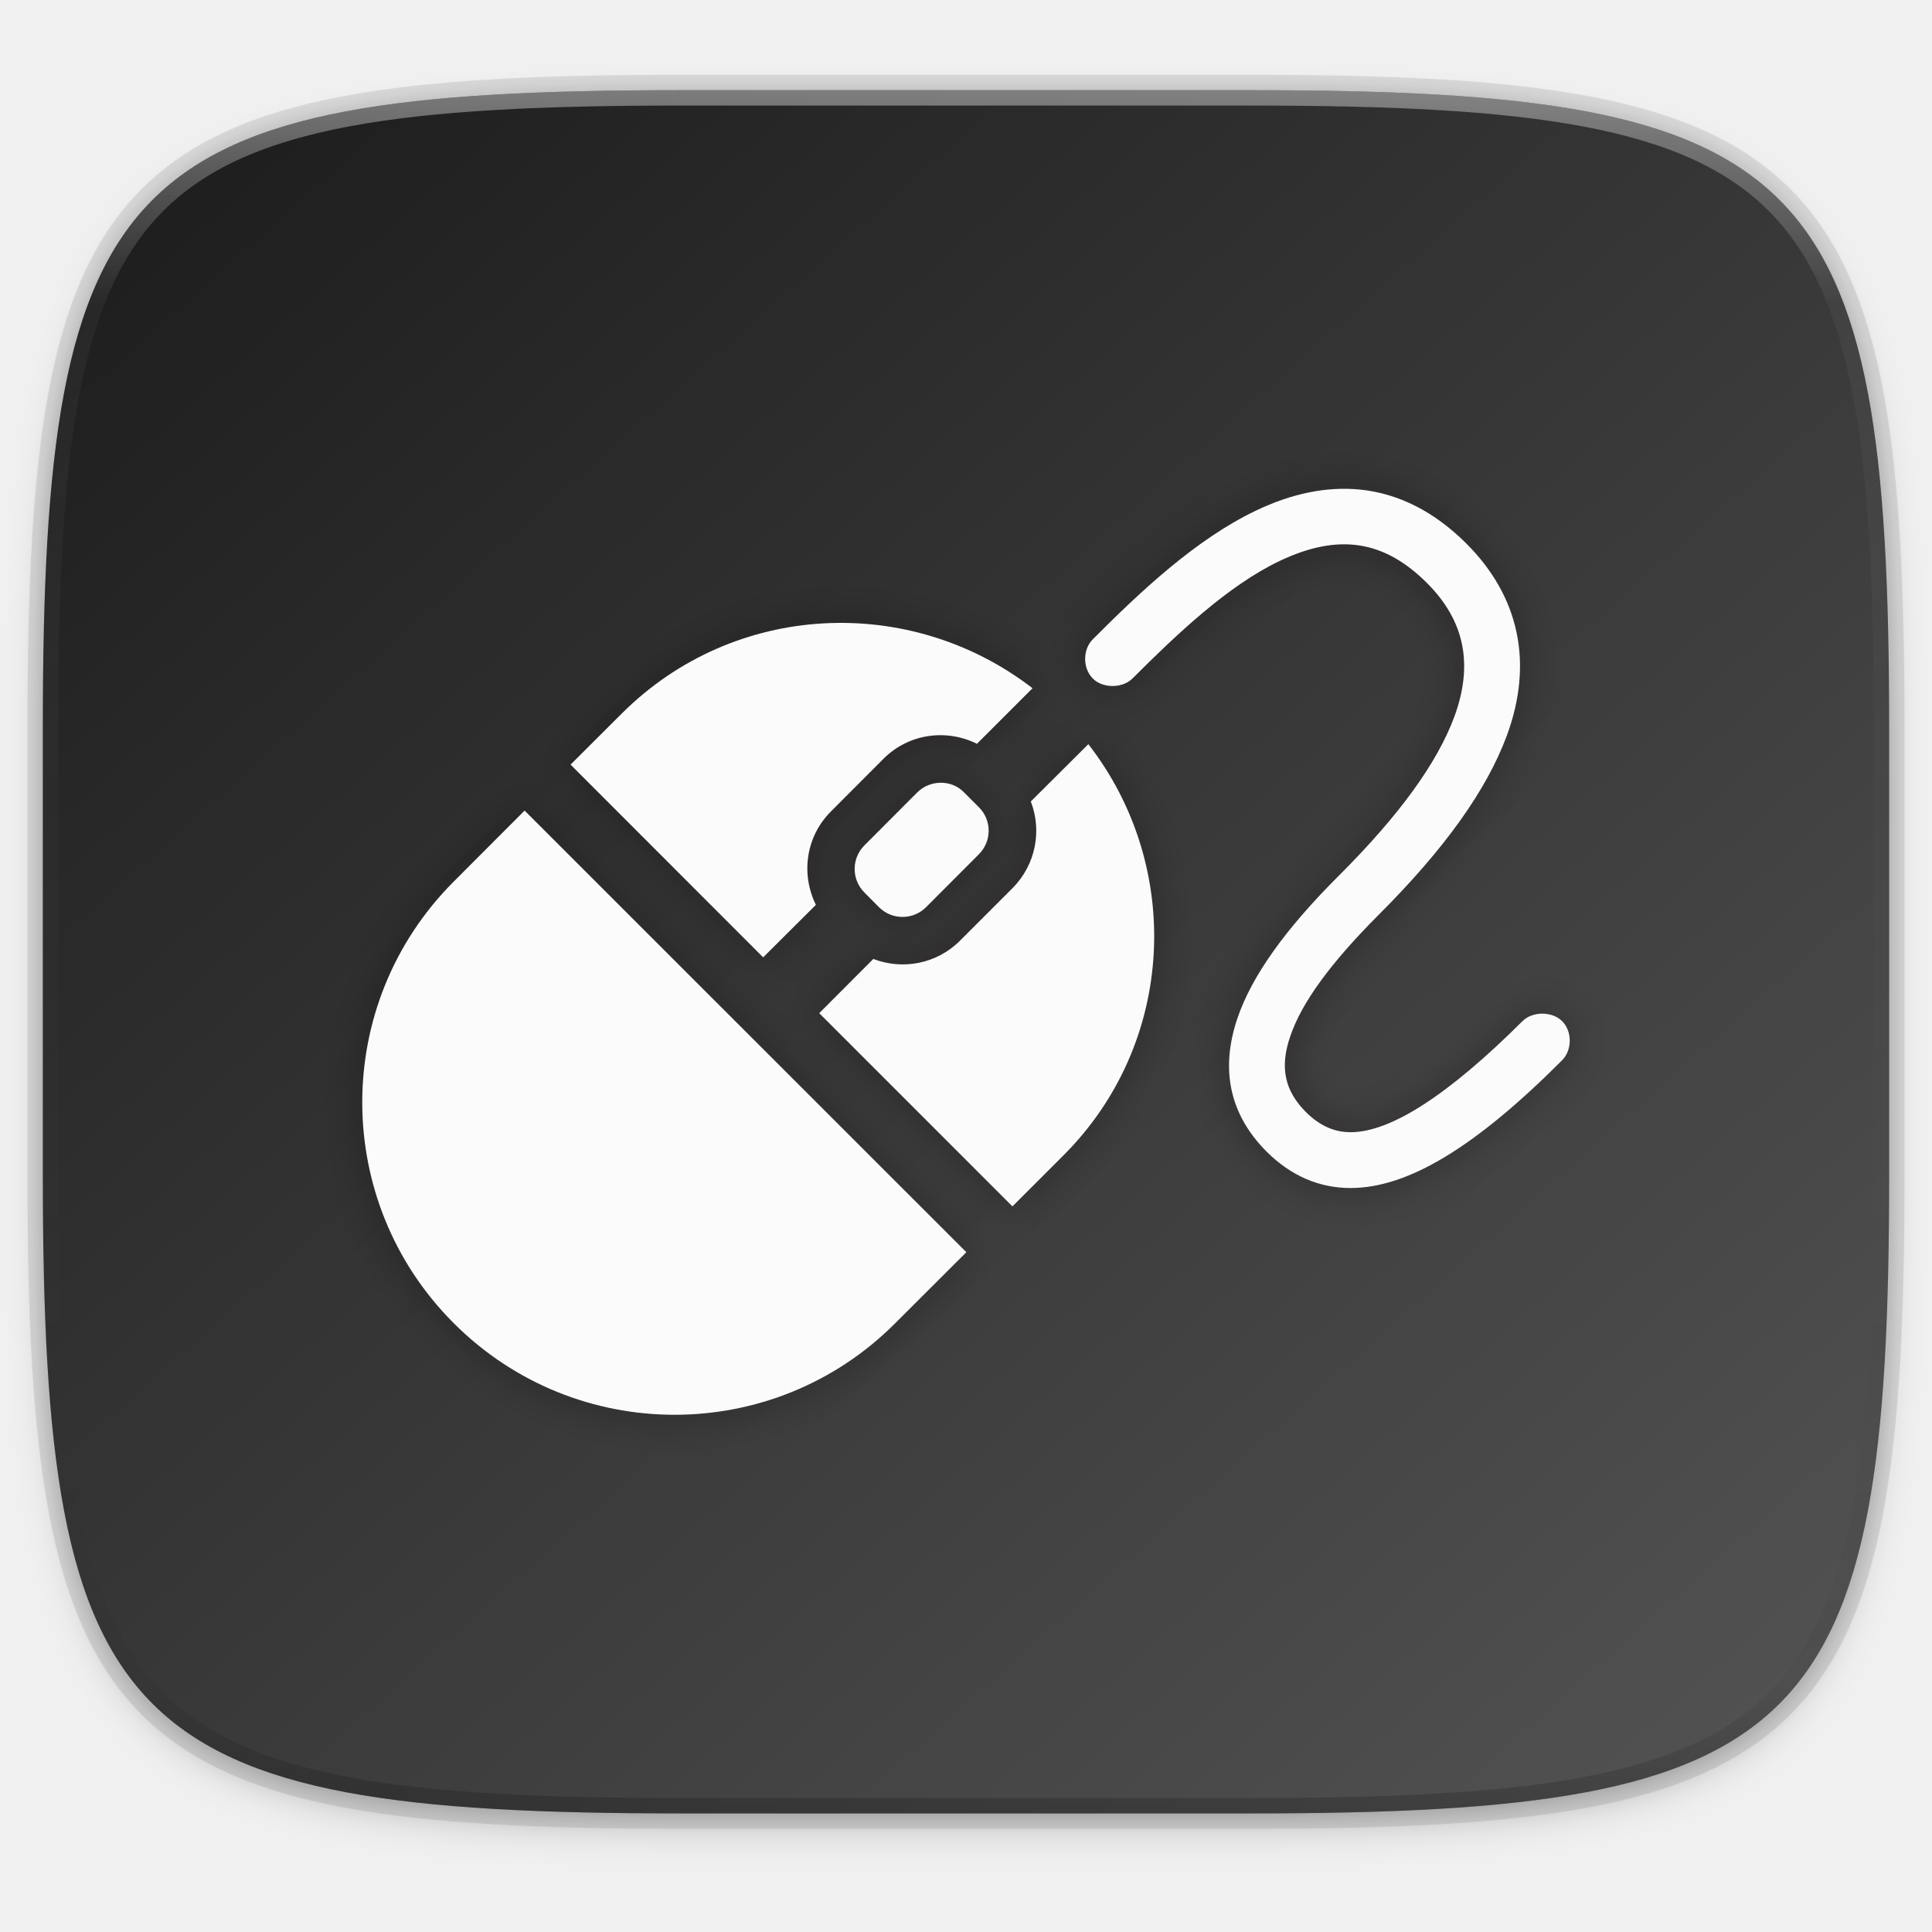
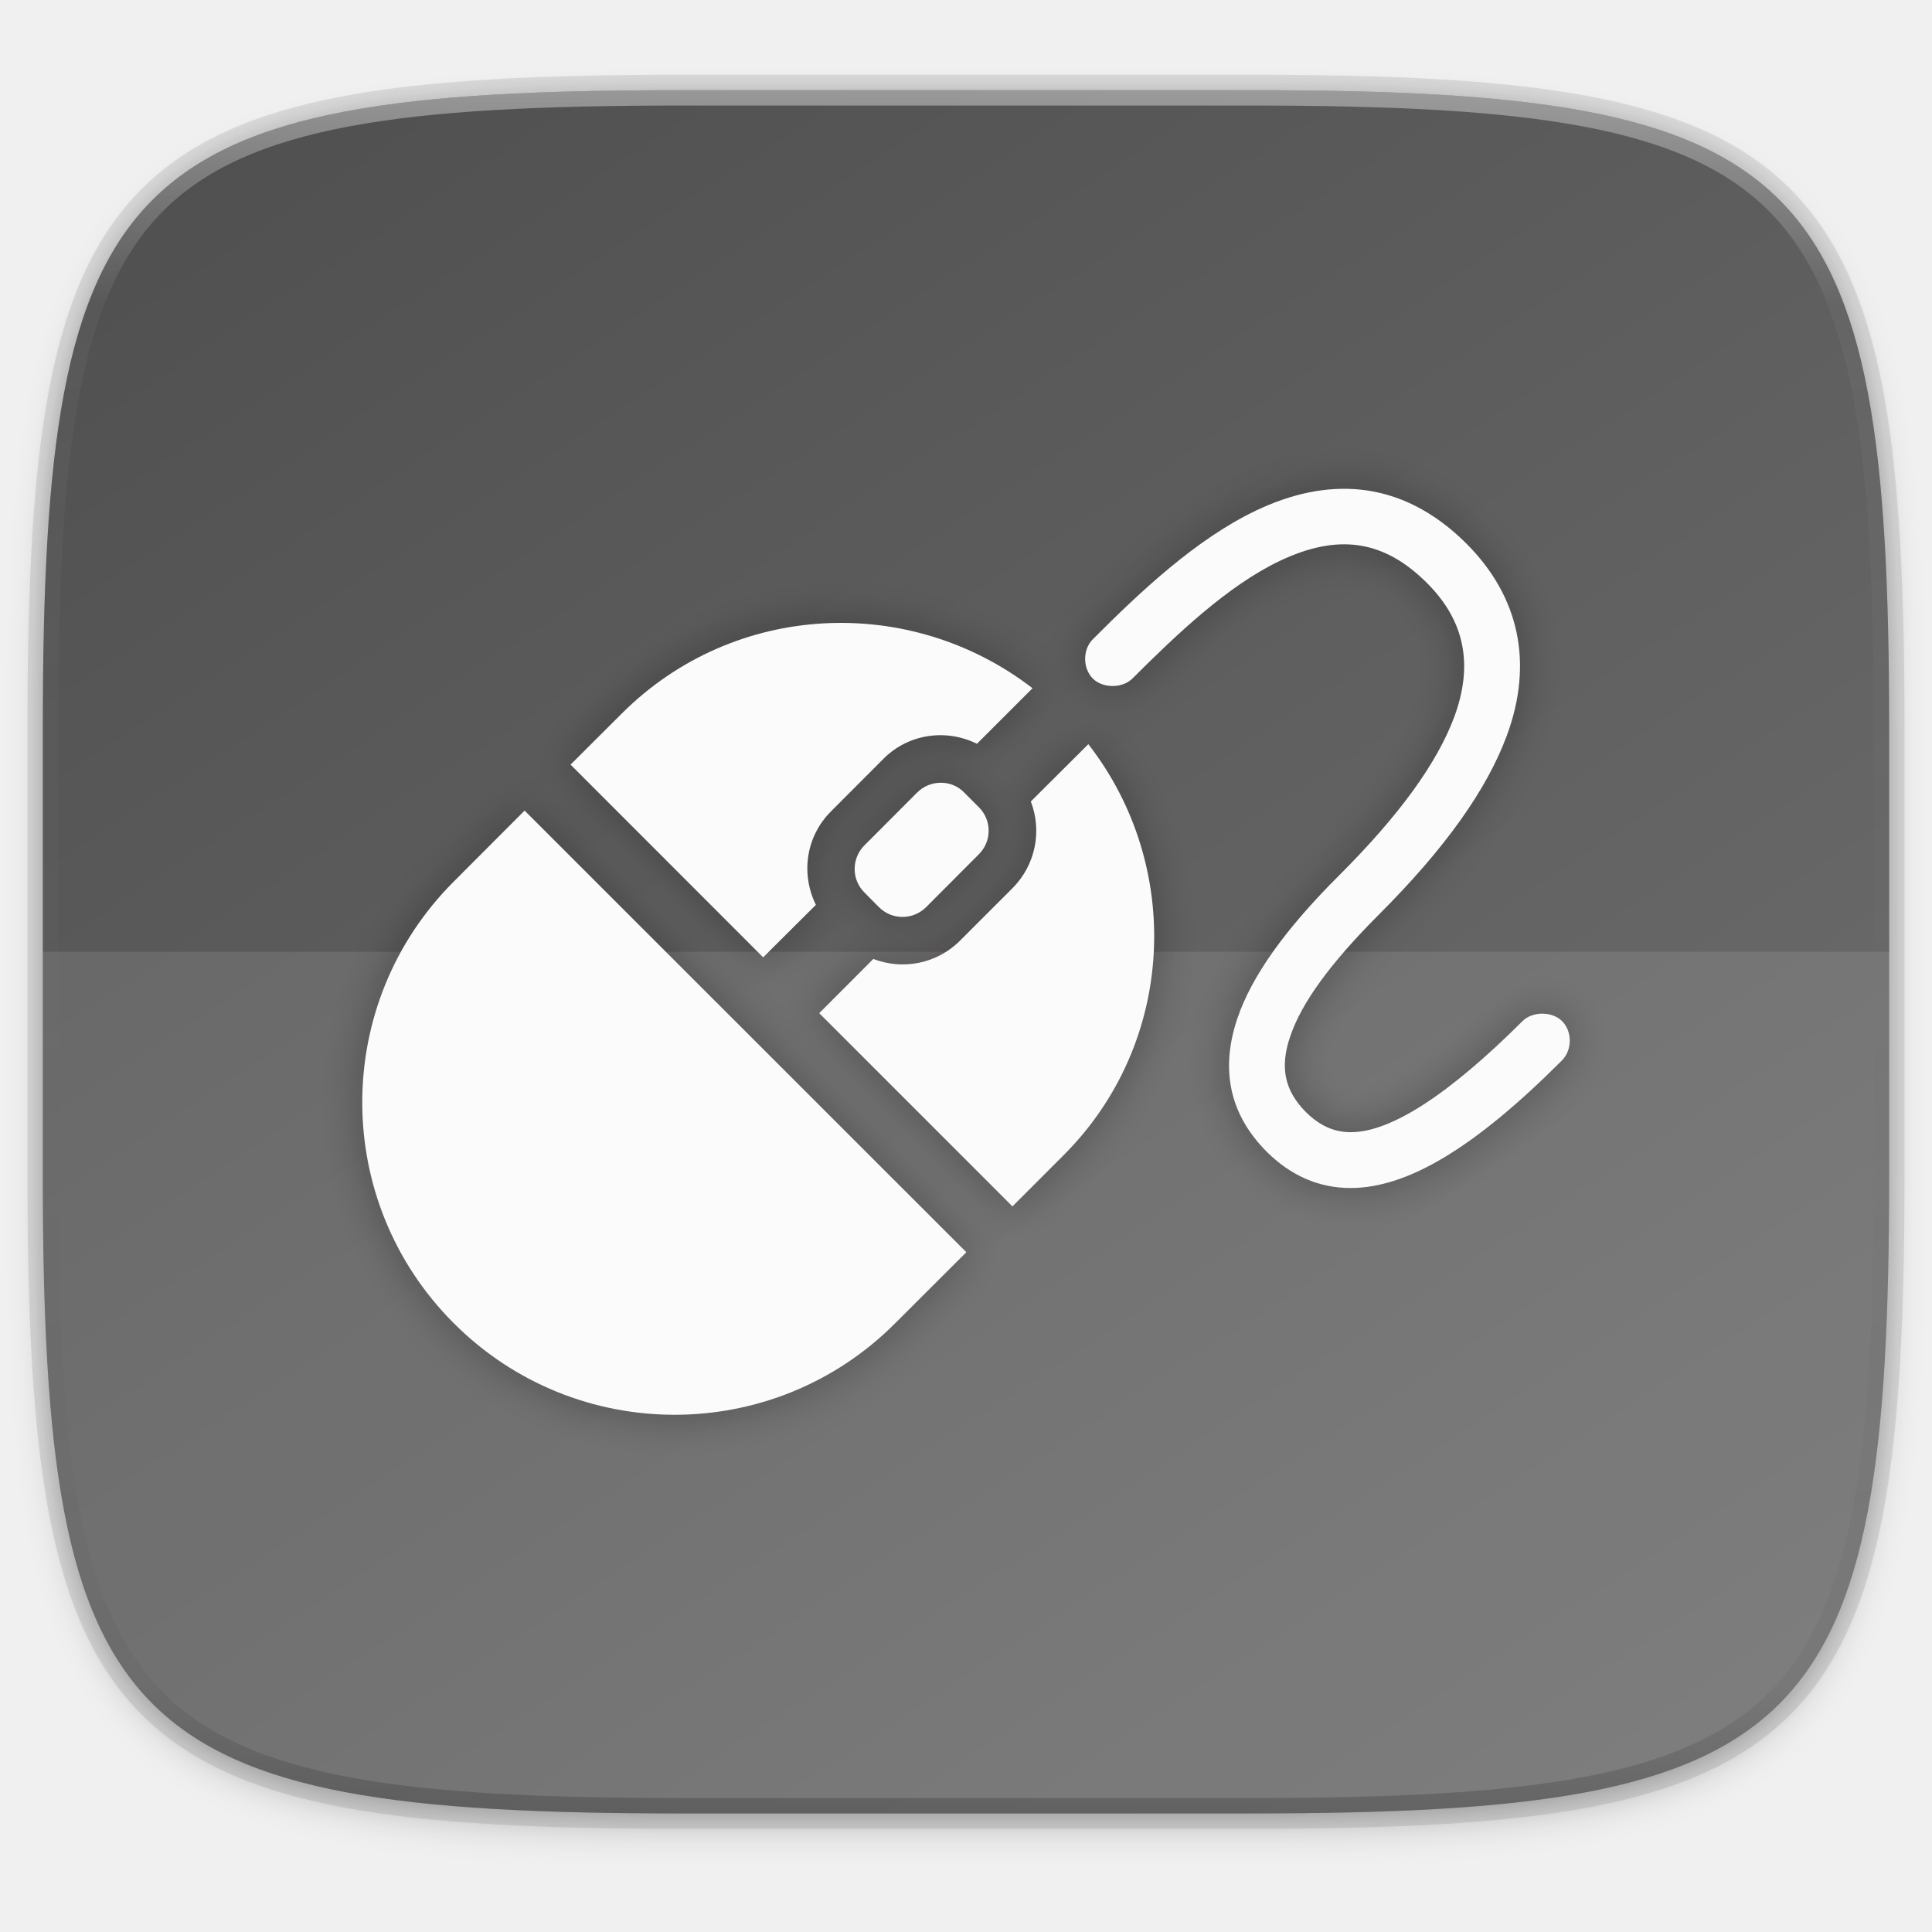
<svg xmlns="http://www.w3.org/2000/svg" xmlns:xlink="http://www.w3.org/1999/xlink" width="256" height="256" viewBox="0 0 67.733 67.733" version="1.1" id="svg1488">
  <defs id="defs1482">
-     <linearGradient id="linearGradient1304">
-       <stop offset="0" style="stop-color:#1c1c1c;stop-opacity:1" id="stop1300" />
-       <stop offset="1" style="stop-color:#555555;stop-opacity:1" id="stop1302" />
-     </linearGradient>
    <clipPath clipPathUnits="userSpaceOnUse" id="clipPath1025">
      <path id="path1027" d="M 111.941,84 C 99.36,84.145 90.153,83.714 82.625,87.867 c -3.764,2.077 -6.752,5.575 -8.398,9.961 C 72.58,102.214 72,107.424 72,114 v 42 h 160 v -26 c 0,-6.576 -0.58,-11.786 -2.227,-16.172 -0.205,-0.545 -0.479,-1.04 -0.742,-1.543 -0.1,-0.185 -0.178,-0.381 -0.273,-0.566 -1.727,-3.388 -4.255,-6.145 -7.383,-7.871 C 213.846,99.694 204.64,100.145 192.059,100 H 192 151.668 L 135.453,84 h -23.492 z" style="color:#000000;font-style:normal;font-variant:normal;font-weight:normal;font-stretch:normal;font-size:medium;line-height:normal;font-family:sans-serif;font-variant-ligatures:none;font-variant-position:normal;font-variant-caps:normal;font-variant-numeric:normal;font-variant-alternates:normal;font-feature-settings:normal;text-indent:0;text-align:start;text-decoration:none;text-decoration-line:none;text-decoration-style:solid;text-decoration-color:#000000;letter-spacing:normal;word-spacing:normal;text-transform:none;writing-mode:lr-tb;direction:ltr;baseline-shift:baseline;text-anchor:start;white-space:normal;shape-padding:0;clip-rule:nonzero;display:inline;overflow:visible;visibility:visible;opacity:1;isolation:auto;mix-blend-mode:normal;color-interpolation:sRGB;color-interpolation-filters:linearRGB;solid-color:#000000;solid-opacity:1;fill:#e3dfd5;fill-opacity:1;fill-rule:nonzero;stroke:none;stroke-width:4;stroke-linecap:butt;stroke-linejoin:miter;stroke-miterlimit:4;stroke-dasharray:none;stroke-dashoffset:0;stroke-opacity:1;marker:none;color-rendering:auto;image-rendering:auto;shape-rendering:auto;text-rendering:auto;enable-background:accumulate" />
    </clipPath>
    <clipPath clipPathUnits="userSpaceOnUse" id="clipPath1082-3">
      <path id="path1084-6" d="M 361.938,-212 C 507.235,-212 528,-191.287 528,-46.125 V 70.125 C 528,215.286 507.235,236 361.938,236 H 214.062 C 68.765,236 48,215.286 48,70.125 V -46.125 C 48,-191.287 68.765,-212 214.062,-212 Z" style="display:inline;opacity:1;fill:#8c59d9;fill-opacity:1;stroke:none;stroke-width:2;stroke-linecap:round;stroke-linejoin:round;stroke-miterlimit:4;stroke-dasharray:none;stroke-dashoffset:0;stroke-opacity:1;enable-background:new" />
    </clipPath>
    <clipPath clipPathUnits="userSpaceOnUse" id="clipPath1082-3-5">
      <path id="path1084-6-6" d="M 361.938,-212 C 507.235,-212 528,-191.287 528,-46.125 V 70.125 C 528,215.286 507.235,236 361.938,236 H 214.062 C 68.765,236 48,215.286 48,70.125 V -46.125 C 48,-191.287 68.765,-212 214.062,-212 Z" style="display:inline;opacity:1;fill:#8c59d9;fill-opacity:1;stroke:none;stroke-width:2;stroke-linecap:round;stroke-linejoin:round;stroke-miterlimit:4;stroke-dasharray:none;stroke-dashoffset:0;stroke-opacity:1;enable-background:new" />
    </clipPath>
    <clipPath clipPathUnits="userSpaceOnUse" id="clipPath1082-3-9">
      <path id="path1084-6-3" d="M 361.938,-212 C 507.235,-212 528,-191.287 528,-46.125 V 70.125 C 528,215.286 507.235,236 361.938,236 H 214.062 C 68.765,236 48,215.286 48,70.125 V -46.125 C 48,-191.287 68.765,-212 214.062,-212 Z" style="display:inline;opacity:1;fill:#8c59d9;fill-opacity:1;stroke:none;stroke-width:2;stroke-linecap:round;stroke-linejoin:round;stroke-miterlimit:4;stroke-dasharray:none;stroke-dashoffset:0;stroke-opacity:1;enable-background:new" />
    </clipPath>
    <clipPath clipPathUnits="userSpaceOnUse" id="clipPath1082-3-3">
      <path id="path1084-6-67" d="M 361.938,-212 C 507.235,-212 528,-191.287 528,-46.125 V 70.125 C 528,215.286 507.235,236 361.938,236 H 214.062 C 68.765,236 48,215.286 48,70.125 V -46.125 C 48,-191.287 68.765,-212 214.062,-212 Z" style="display:inline;opacity:1;fill:#8c59d9;fill-opacity:1;stroke:none;stroke-width:2;stroke-linecap:round;stroke-linejoin:round;stroke-miterlimit:4;stroke-dasharray:none;stroke-dashoffset:0;stroke-opacity:1;enable-background:new" />
    </clipPath>
    <clipPath clipPathUnits="userSpaceOnUse" id="clipPath1082-3-53">
      <path id="path1084-6-5" d="M 361.938,-212 C 507.235,-212 528,-191.287 528,-46.125 V 70.125 C 528,215.286 507.235,236 361.938,236 H 214.062 C 68.765,236 48,215.286 48,70.125 V -46.125 C 48,-191.287 68.765,-212 214.062,-212 Z" style="display:inline;opacity:1;fill:#8c59d9;fill-opacity:1;stroke:none;stroke-width:2;stroke-linecap:round;stroke-linejoin:round;stroke-miterlimit:4;stroke-dasharray:none;stroke-dashoffset:0;stroke-opacity:1;enable-background:new" />
    </clipPath>
    <clipPath clipPathUnits="userSpaceOnUse" id="clipPath1082-3-6">
      <path id="path1084-6-2" d="M 361.938,-212 C 507.235,-212 528,-191.287 528,-46.125 V 70.125 C 528,215.286 507.235,236 361.938,236 H 214.062 C 68.765,236 48,215.286 48,70.125 V -46.125 C 48,-191.287 68.765,-212 214.062,-212 Z" style="display:inline;opacity:1;fill:#8c59d9;fill-opacity:1;stroke:none;stroke-width:2;stroke-linecap:round;stroke-linejoin:round;stroke-miterlimit:4;stroke-dasharray:none;stroke-dashoffset:0;stroke-opacity:1;enable-background:new" />
    </clipPath>
    <clipPath clipPathUnits="userSpaceOnUse" id="clipPath1082-3-91">
      <path id="path1084-6-27" d="M 361.938,-212 C 507.235,-212 528,-191.287 528,-46.125 V 70.125 C 528,215.286 507.235,236 361.938,236 H 214.062 C 68.765,236 48,215.286 48,70.125 V -46.125 C 48,-191.287 68.765,-212 214.062,-212 Z" style="display:inline;opacity:1;fill:#8c59d9;fill-opacity:1;stroke:none;stroke-width:2;stroke-linecap:round;stroke-linejoin:round;stroke-miterlimit:4;stroke-dasharray:none;stroke-dashoffset:0;stroke-opacity:1;enable-background:new" />
    </clipPath>
    <clipPath clipPathUnits="userSpaceOnUse" id="clipPath1025-0">
      <path style="opacity:1;fill:#8c59d9;fill-opacity:1;stroke:none;stroke-width:2;stroke-linecap:round;stroke-linejoin:round;stroke-miterlimit:4;stroke-dasharray:none;stroke-dashoffset:0;stroke-opacity:1" d="M 329.938,32 C 475.235,32 496,52.713 496,197.875 v 116.25 C 496,459.286 475.235,480 329.938,480 H 182.062 C 36.765,480 16,459.286 16,314.125 V 197.875 C 16,52.713 36.765,32 182.062,32 Z" id="path1027-9" />
    </clipPath>
    <clipPath clipPathUnits="userSpaceOnUse" id="clipPath4277-8">
      <rect style="color:#000000;display:inline;overflow:visible;visibility:visible;opacity:0.82;fill:#88b637;fill-opacity:1;fill-rule:nonzero;stroke:none;stroke-width:2;stroke-linecap:butt;stroke-linejoin:miter;stroke-miterlimit:4;stroke-dasharray:none;stroke-dashoffset:0;stroke-opacity:1;marker:none;enable-background:accumulate" id="rect4279-6" width="512" height="512" x="5.5999999e-07" y="0" ry="1" />
    </clipPath>
    <linearGradient id="linearGradient3650-7-9">
      <stop style="stop-color:#5884f4;stop-opacity:1" offset="0" id="stop4366" />
      <stop id="stop4368" offset="1" style="stop-color:#80a3fa;stop-opacity:1" />
    </linearGradient>
    <clipPath clipPathUnits="userSpaceOnUse" id="clipPath1082-3-36">
      <path id="path1084-6-0" d="M 361.938,-212 C 507.235,-212 528,-191.287 528,-46.125 V 70.125 C 528,215.286 507.235,236 361.938,236 H 214.062 C 68.765,236 48,215.286 48,70.125 V -46.125 C 48,-191.287 68.765,-212 214.062,-212 Z" style="display:inline;opacity:1;fill:#8c59d9;fill-opacity:1;stroke:none;stroke-width:2;stroke-linecap:round;stroke-linejoin:round;stroke-miterlimit:4;stroke-dasharray:none;stroke-dashoffset:0;stroke-opacity:1;enable-background:new" />
    </clipPath>
    <clipPath clipPathUnits="userSpaceOnUse" id="clipPath983">
      <path id="path985" d="M 115.031,44 C 42.383,44 32,54.357 32,126.938 v 58.125 C 32,257.643 42.383,268 115.031,268 H 152 V 44 Z" style="opacity:1;fill:#4d4d4d;fill-opacity:1;stroke:none;stroke-width:2;stroke-linecap:round;stroke-linejoin:round;stroke-miterlimit:4;stroke-dasharray:none;stroke-dashoffset:0;stroke-opacity:1" />
    </clipPath>
    <clipPath clipPathUnits="userSpaceOnUse" id="clipPath1082-3-62">
      <path id="path1084-6-61" d="M 361.938,-212 C 507.235,-212 528,-191.287 528,-46.125 V 70.125 C 528,215.286 507.235,236 361.938,236 H 214.062 C 68.765,236 48,215.286 48,70.125 V -46.125 C 48,-191.287 68.765,-212 214.062,-212 Z" style="display:inline;opacity:1;fill:#8c59d9;fill-opacity:1;stroke:none;stroke-width:2;stroke-linecap:round;stroke-linejoin:round;stroke-miterlimit:4;stroke-dasharray:none;stroke-dashoffset:0;stroke-opacity:1;enable-background:new" />
    </clipPath>
    <clipPath clipPathUnits="userSpaceOnUse" id="clipPath949">
      <path id="path951" d="M 329.938,32 C 475.235,32 496,52.713 496,197.875 v 116.25 C 496,459.286 475.235,480 329.938,480 H 182.062 C 36.765,480 16,459.286 16,314.125 V 197.875 C 16,52.713 36.765,32 182.062,32 Z" style="opacity:1;fill:#eab305;fill-opacity:1;stroke:none;stroke-width:4;stroke-linecap:round;stroke-linejoin:round;stroke-miterlimit:4;stroke-dasharray:none;stroke-dashoffset:0;stroke-opacity:1" />
    </clipPath>
    <clipPath clipPathUnits="userSpaceOnUse" id="clipPath954">
      <path id="path952" d="M 329.938,32 C 475.235,32 496,52.713 496,197.875 v 116.25 C 496,459.286 475.235,480 329.938,480 H 182.062 C 36.765,480 16,459.286 16,314.125 V 197.875 C 16,52.713 36.765,32 182.062,32 Z" style="opacity:1;fill:#eab305;fill-opacity:1;stroke:none;stroke-width:4;stroke-linecap:round;stroke-linejoin:round;stroke-miterlimit:4;stroke-dasharray:none;stroke-dashoffset:0;stroke-opacity:1" />
    </clipPath>
    <clipPath clipPathUnits="userSpaceOnUse" id="clipPath1082-3-8">
      <path id="path1084-6-7" d="M 361.938,-212 C 507.235,-212 528,-191.287 528,-46.125 V 70.125 C 528,215.286 507.235,236 361.938,236 H 214.062 C 68.765,236 48,215.286 48,70.125 V -46.125 C 48,-191.287 68.765,-212 214.062,-212 Z" style="display:inline;opacity:1;fill:#8c59d9;fill-opacity:1;stroke:none;stroke-width:2;stroke-linecap:round;stroke-linejoin:round;stroke-miterlimit:4;stroke-dasharray:none;stroke-dashoffset:0;stroke-opacity:1;enable-background:new" />
    </clipPath>
    <clipPath clipPathUnits="userSpaceOnUse" id="clipPath1082-3-92">
      <path id="path1084-6-02" d="M 361.938,-212 C 507.235,-212 528,-191.287 528,-46.125 V 70.125 C 528,215.286 507.235,236 361.938,236 H 214.062 C 68.765,236 48,215.286 48,70.125 V -46.125 C 48,-191.287 68.765,-212 214.062,-212 Z" style="display:inline;opacity:1;fill:#8c59d9;fill-opacity:1;stroke:none;stroke-width:2;stroke-linecap:round;stroke-linejoin:round;stroke-miterlimit:4;stroke-dasharray:none;stroke-dashoffset:0;stroke-opacity:1;enable-background:new" />
    </clipPath>
    <clipPath clipPathUnits="userSpaceOnUse" id="clipPath1082">
      <path id="path1084" d="M 361.938,-212 C 507.235,-212 528,-191.287 528,-46.125 V 70.125 C 528,215.286 507.235,236 361.938,236 H 214.062 C 68.765,236 48,215.286 48,70.125 V -46.125 C 48,-191.287 68.765,-212 214.062,-212 Z" style="display:inline;opacity:1;fill:#8c59d9;fill-opacity:1;stroke:none;stroke-width:2;stroke-linecap:round;stroke-linejoin:round;stroke-miterlimit:4;stroke-dasharray:none;stroke-dashoffset:0;stroke-opacity:1;enable-background:new" />
    </clipPath>
    <linearGradient xlink:href="#linearGradient1013" id="linearGradient1108" x1="296" y1="-212" x2="296" y2="236" gradientUnits="userSpaceOnUse" />
    <linearGradient id="linearGradient1013">
      <stop id="stop1005" offset="0" style="stop-color:#ffffff;stop-opacity:1;" />
      <stop style="stop-color:#ffffff;stop-opacity:0.098" offset="0.125" id="stop1007" />
      <stop style="stop-color:#000000;stop-opacity:0.098" offset="0.925" id="stop1009" />
      <stop id="stop1011" offset="1" style="stop-color:#000000;stop-opacity:0.498" />
    </linearGradient>
    <clipPath clipPathUnits="userSpaceOnUse" id="clipPath1082-3-361">
      <path id="path1084-6-29" d="M 361.938,-212 C 507.235,-212 528,-191.287 528,-46.125 V 70.125 C 528,215.286 507.235,236 361.938,236 H 214.062 C 68.765,236 48,215.286 48,70.125 V -46.125 C 48,-191.287 68.765,-212 214.062,-212 Z" style="display:inline;opacity:1;fill:#8c59d9;fill-opacity:1;stroke:none;stroke-width:2;stroke-linecap:round;stroke-linejoin:round;stroke-miterlimit:4;stroke-dasharray:none;stroke-dashoffset:0;stroke-opacity:1;enable-background:new" />
    </clipPath>
    <clipPath clipPathUnits="userSpaceOnUse" id="clipPath1079">
      <circle cx="213.843" cy="146" r="55" style="color:#000000;display:inline;overflow:visible;visibility:visible;opacity:1;fill:url(#linearGradient1083);fill-opacity:1;fill-rule:nonzero;stroke:none;stroke-width:8;stroke-linecap:butt;stroke-linejoin:miter;stroke-miterlimit:4;stroke-dasharray:none;stroke-dashoffset:0;stroke-opacity:1;marker:none;enable-background:accumulate" id="circle1081" transform="scale(-1,1)" />
    </clipPath>
    <clipPath clipPathUnits="userSpaceOnUse" id="clipPath984">
      <circle cx="213.843" cy="146" r="55" style="color:#000000;display:inline;overflow:visible;visibility:visible;opacity:1;fill:url(#linearGradient1083);fill-opacity:1;fill-rule:nonzero;stroke:none;stroke-width:8;stroke-linecap:butt;stroke-linejoin:miter;stroke-miterlimit:4;stroke-dasharray:none;stroke-dashoffset:0;stroke-opacity:1;marker:none;enable-background:accumulate" id="circle982" transform="scale(-1,1)" />
    </clipPath>
    <clipPath clipPathUnits="userSpaceOnUse" id="clipPath988">
      <circle cx="213.843" cy="146" r="55" style="color:#000000;display:inline;overflow:visible;visibility:visible;opacity:1;fill:url(#linearGradient1083);fill-opacity:1;fill-rule:nonzero;stroke:none;stroke-width:8;stroke-linecap:butt;stroke-linejoin:miter;stroke-miterlimit:4;stroke-dasharray:none;stroke-dashoffset:0;stroke-opacity:1;marker:none;enable-background:accumulate" id="circle986" transform="scale(-1,1)" />
    </clipPath>
    <clipPath clipPathUnits="userSpaceOnUse" id="clipPath992">
      <circle cx="213.843" cy="146" r="55" style="color:#000000;display:inline;overflow:visible;visibility:visible;opacity:1;fill:url(#linearGradient1083);fill-opacity:1;fill-rule:nonzero;stroke:none;stroke-width:8;stroke-linecap:butt;stroke-linejoin:miter;stroke-miterlimit:4;stroke-dasharray:none;stroke-dashoffset:0;stroke-opacity:1;marker:none;enable-background:accumulate" id="circle990" transform="scale(-1,1)" />
    </clipPath>
+     <linearGradient gradientTransform="matrix(0.2697078,0,0,0.2697078,-7.128918,220.5605)" xlink:href="#linearGradient1048" id="linearGradient1044" x1="88" y1="28" x2="256" y2="284" gradientUnits="userSpaceOnUse" />
    <filter style="color-interpolation-filters:sRGB" id="filter4569" x="-0.012" width="1.023" y="-0.012" height="1.025">
      <feGaussianBlur stdDeviation="1.16" id="feGaussianBlur4571" />
    </filter>
    <filter style="color-interpolation-filters:sRGB" id="filter939" x="-0.023" width="1.046" y="-0.025" height="1.05">
      <feGaussianBlur stdDeviation="2.32" id="feGaussianBlur941" />
    </filter>
-     <clipPath clipPathUnits="userSpaceOnUse" id="clipPath1082-6">
+     <clipPath clipPathUnits="userSpaceOnUse" id="clipPath1082-2">
      <path id="path1084-7" d="M 361.938,-212 C 507.235,-212 528,-191.287 528,-46.125 V 70.125 C 528,215.286 507.235,236 361.938,236 H 214.062 C 68.765,236 48,215.286 48,70.125 V -46.125 C 48,-191.287 68.765,-212 214.062,-212 Z" style="display:inline;opacity:1;fill:#8c59d9;fill-opacity:1;stroke:none;stroke-width:2;stroke-linecap:round;stroke-linejoin:round;stroke-miterlimit:4;stroke-dasharray:none;stroke-dashoffset:0;stroke-opacity:1;enable-background:new" />
    </clipPath>
-     <linearGradient xlink:href="#linearGradient1304" id="linearGradient954" x1="7.5" y1="230.789" x2="64.112" y2="294.501" gradientUnits="userSpaceOnUse" gradientTransform="matrix(1.019368,0,0,1.019368,-5.8999999e-6,-5.711317)" />
-     <linearGradient x1="167.983" y1="8.508" x2="167.983" y2="54.78" id="linearGradient4840-0" xlink:href="#linearGradient5803-2-7" gradientUnits="userSpaceOnUse" gradientTransform="matrix(0.4997685,0,0,0.4997685,-13.63991,232.6414)" />
-     <linearGradient id="linearGradient5803-2-7">
-       <stop id="stop5805-3-6" style="stop-color:#fffdf3;stop-opacity:1" offset="0" />
-       <stop id="stop5807-0-0" style="stop-color:#fbebeb;stop-opacity:1" offset="1" />
+     <linearGradient id="linearGradient4220-7">
+       <stop id="stop4222-7" style="stop-color:#7a8498;stop-opacity:1" offset="0" />
+       <stop id="stop4224-0" style="stop-color:#34405c;stop-opacity:1" offset="1" />
    </linearGradient>
-     <linearGradient x1="32.251" y1="6.132" x2="32.251" y2="90.239" id="linearGradient3026" xlink:href="#ButtonShadow-0" gradientUnits="userSpaceOnUse" gradientTransform="matrix(1.02381,0,0,1.011905,-1.142857,-98.07143)" />
-     <linearGradient x1="45.448" y1="92.54" x2="45.448" y2="7.017" id="ButtonShadow-0" gradientUnits="userSpaceOnUse" gradientTransform="matrix(1.005865,0,0,0.994169,100,0)">
-       <stop id="stop3750-8" style="stop-color:#000000;stop-opacity:1" offset="0" />
-       <stop id="stop3752-5" style="stop-color:#000000;stop-opacity:0.588" offset="1" />
+     <clipPath clipPathUnits="userSpaceOnUse" id="clipPath1082-5">
+       <path id="path1084-3" d="M 361.938,-212 C 507.235,-212 528,-191.287 528,-46.125 V 70.125 C 528,215.286 507.235,236 361.938,236 H 214.062 C 68.765,236 48,215.286 48,70.125 V -46.125 C 48,-191.287 68.765,-212 214.062,-212 Z" style="display:inline;opacity:1;fill:#8c59d9;fill-opacity:1;stroke:none;stroke-width:2;stroke-linecap:round;stroke-linejoin:round;stroke-miterlimit:4;stroke-dasharray:none;stroke-dashoffset:0;stroke-opacity:1;enable-background:new" />
+     </clipPath>
+     <linearGradient y2="-1" x2="59.485" y1="35" x1="59.485" gradientTransform="matrix(2.850834,0,0,1.909651,-100.0302,28.04857)" gradientUnits="userSpaceOnUse" id="linearGradient4565" xlink:href="#linearGradient3680-6-6-6-3-7-1-8-8" />
+     <linearGradient id="linearGradient3680-6-6-6-3-7-1-8-8">
+       <stop offset="0" style="stop-color:#dcdcdc;stop-opacity:1" id="stop3682-4-6-1-3-7-7-4-0" />
+       <stop offset="1" style="stop-color:#ffffff;stop-opacity:1" id="stop3684-8-5-8-0-2-6-8-4" />
    </linearGradient>
-     <linearGradient x1="32.251" y1="6.132" x2="32.251" y2="90.239" id="linearGradient3721" xlink:href="#ButtonShadow-0" gradientUnits="userSpaceOnUse" gradientTransform="translate(0,-97)" />
-     <linearGradient x1="48" y1="90" x2="48" y2="5.988" id="linearGradient3617" xlink:href="#linearGradient3688" gradientUnits="userSpaceOnUse" />
-     <linearGradient id="linearGradient3688">
-       <stop id="stop3690" style="stop-color:#ad0d0d;stop-opacity:1" offset="0" />
-       <stop id="stop3692" style="stop-color:#e02f11;stop-opacity:1" offset="1" />
-     </linearGradient>
-     <linearGradient x1="36.357" y1="6" x2="36.357" y2="63.893" id="linearGradient3188" xlink:href="#linearGradient3737" gradientUnits="userSpaceOnUse" />
-     <linearGradient id="linearGradient3737">
-       <stop id="stop3739" style="stop-color:#ffffff;stop-opacity:1" offset="0" />
-       <stop id="stop3741" style="stop-color:#ffffff;stop-opacity:0" offset="1" />
-     </linearGradient>
-     <radialGradient cx="48" cy="90.172" r="42" fx="48" fy="90.172" id="radialGradient3619" xlink:href="#linearGradient3737" gradientUnits="userSpaceOnUse" gradientTransform="matrix(1.157313,0,0,0.9959077,-7.551021,0.1971319)" />
-     <linearGradient x1="48" y1="20.221" x2="48" y2="138.661" id="linearGradient3613" xlink:href="#linearGradient3737" gradientUnits="userSpaceOnUse" />
-     <clipPath id="clipPath3613">
-       <rect width="84" height="84" rx="6" ry="6" x="6" y="6" id="rect3615" style="fill:#ffffff;fill-opacity:1;fill-rule:nonzero;stroke:none" />
-     </clipPath>
-     <filter style="color-interpolation-filters:sRGB" x="-0.192" y="-0.192" width="1.384" height="1.384" id="filter3794">
-       <feGaussianBlur id="feGaussianBlur3796" stdDeviation="5.28" />
-     </filter>
-     <linearGradient x1="-73.494" y1="72.699" x2="-50.244" y2="159.476" id="linearGradient4018" xlink:href="#linearGradient3694" gradientUnits="userSpaceOnUse" gradientTransform="matrix(0.591361,-0.1584473,-0.1584473,-0.591361,333.7413,111.2285)" />
-     <linearGradient id="linearGradient3694">
-       <stop id="stop3696" style="stop-color:#e6e6e6;stop-opacity:1" offset="0" />
-       <stop id="stop3698" style="stop-color:#f5f5f5;stop-opacity:1" offset="1" />
-     </linearGradient>
-     <linearGradient x1="-73.494" y1="72.699" x2="-50.244" y2="159.476" id="linearGradient4071" xlink:href="#linearGradient3694" gradientUnits="userSpaceOnUse" gradientTransform="matrix(0.591361,-0.1584473,-0.1584473,-0.591361,103.3541,109.2999)" />
-     <linearGradient x1="58" y1="19" x2="58" y2="120" id="linearGradient4091" xlink:href="#linearGradient4085" gradientUnits="userSpaceOnUse" />
-     <linearGradient id="linearGradient4085">
-       <stop id="stop4087" style="stop-color:#782121;stop-opacity:1" offset="0" />
-       <stop id="stop4089" style="stop-color:#782121;stop-opacity:0" offset="1" />
-     </linearGradient>
-     <linearGradient gradientTransform="matrix(1.298565,0,0,1.176087,-4.354181,223.0209)" gradientUnits="userSpaceOnUse" y2="15.25" x2="29.625" y1="43.125" x1="29.625" id="linearGradient4227" xlink:href="#linearGradient4221" />
-     <linearGradient id="linearGradient4221">
-       <stop id="stop4223" offset="0" style="stop-color:#5c86c9;stop-opacity:1" />
-       <stop id="stop4225" offset="1" style="stop-color:#70fcc5;stop-opacity:1" />
-     </linearGradient>
-     <linearGradient gradientUnits="userSpaceOnUse" y2="53.18" x2="29" y1="33.133" x1="29" id="linearGradient4324" xlink:href="#linearGradient4318" gradientTransform="matrix(1.176087,0,0,1.176087,-3.803028,222.735)" />
-     <linearGradient id="linearGradient4318">
-       <stop id="stop4320" offset="0" style="stop-color:#00547b;stop-opacity:1" />
-       <stop id="stop4322" offset="1" style="stop-color:#11415b;stop-opacity:0" />
+     <linearGradient id="linearGradient1048">
+       <stop style="stop-color:#505050;stop-opacity:1" offset="0" id="stop1044" />
+       <stop style="stop-color:#727272;stop-opacity:1" offset="1" id="stop1046" />
    </linearGradient>
    <filter style="color-interpolation-filters:sRGB" id="filter1760" x="-0.042" width="1.085" y="-0.055" height="1.111">
      <feGaussianBlur stdDeviation="17.314" id="feGaussianBlur1762" />
    </filter>
  </defs>
  <g id="layer1" transform="translate(0,-229.2667)">
    <path style="display:inline;opacity:0.2;fill:#000000;fill-opacity:1;stroke:none;stroke-width:2;stroke-linecap:round;stroke-linejoin:round;stroke-miterlimit:4;stroke-dasharray:none;stroke-dashoffset:0;stroke-opacity:1;filter:url(#filter939);enable-background:new" d="m 162.537,5.568 c 72.649,0 83.031,10.357 83.031,82.938 v 58.125 c 0,72.581 -10.383,82.938 -83.031,82.938 H 88.599 C 15.951,229.568 5.568,219.211 5.568,146.631 V 88.506 c 0,-72.581 10.383,-82.938 83.031,-82.938 z" id="path937" transform="matrix(0.2697078,0,0,0.2697078,-1.9098094e-8,231.4653)" />
    <path id="path4558" d="m 43.837,232.428 c 19.594,0 22.394,2.793 22.394,22.369 v 15.677 c 0,19.576 -2.8,22.369 -22.394,22.369 H 23.896 c -19.594,0 -22.394,-2.793 -22.394,-22.369 v -15.677 c 0,-19.576 2.8,-22.369 22.394,-22.369 z" style="display:inline;opacity:0.1;fill:none;fill-opacity:1;stroke:#000000;stroke-width:1.079;stroke-linecap:round;stroke-linejoin:round;stroke-miterlimit:4;stroke-dasharray:none;stroke-dashoffset:0;stroke-opacity:1;enable-background:new" />
    <path id="path4567" d="m 162.537,3.568 c 72.649,0 83.031,10.357 83.031,82.938 v 58.125 c 0,72.581 -10.383,82.938 -83.031,82.938 H 88.599 C 15.951,227.568 5.568,217.211 5.568,144.631 V 86.506 c 0,-72.581 10.383,-82.938 83.031,-82.938 z" style="display:inline;opacity:0.1;fill:#000000;fill-opacity:1;stroke:none;stroke-width:2;stroke-linecap:round;stroke-linejoin:round;stroke-miterlimit:4;stroke-dasharray:none;stroke-dashoffset:0;stroke-opacity:1;filter:url(#filter4569);enable-background:new" transform="matrix(0.2697078,0,0,0.2697078,-1.9098094e-8,231.4653)" />
-     <path style="display:inline;opacity:1;fill:url(#linearGradient954);fill-opacity:1;stroke:none;stroke-width:0.539;stroke-linecap:round;stroke-linejoin:round;stroke-miterlimit:4;stroke-dasharray:none;stroke-dashoffset:0;stroke-opacity:1;enable-background:new" d="m 43.837,232.428 c 19.594,0 22.394,2.793 22.394,22.369 v 15.677 c 0,19.576 -2.8,22.369 -22.394,22.369 h -19.942 c -19.594,0 -22.394,-2.793 -22.394,-22.369 v -15.677 c 0,-19.576 2.8,-22.369 22.394,-22.369 z" id="rect877" />
+     <path style="display:inline;opacity:1;fill:url(#linearGradient1044);fill-opacity:1.0;stroke:none;stroke-width:0.539;stroke-linecap:round;stroke-linejoin:round;stroke-miterlimit:4;stroke-dasharray:none;stroke-dashoffset:0;stroke-opacity:1;enable-background:new" d="m 43.837,232.428 c 19.594,0 22.394,2.793 22.394,22.369 v 15.677 c 0,19.576 -2.8,22.369 -22.394,22.369 h -19.942 c -19.594,0 -22.394,-2.793 -22.394,-22.369 v -15.677 c 0,-19.576 2.8,-22.369 22.394,-22.369 z" id="rect877" />
+     <path style="display:inline;opacity:0.1;fill:#ffffff;fill-opacity:1;stroke:none;stroke-width:0.539;stroke-linecap:round;stroke-linejoin:round;stroke-miterlimit:4;stroke-dasharray:none;stroke-dashoffset:0;stroke-opacity:1;enable-background:new" d="m 23.896,292.842 c -19.594,0 -22.394,-2.793 -22.394,-22.369 v -7.838 H 66.232 v 7.838 c 0,19.576 -2.8,22.369 -22.394,22.369 z" id="path1107" />
    <path id="path1068" d="M 361.938,-212 C 507.235,-212 528,-191.287 528,-46.125 V 70.125 C 528,215.286 507.235,236 361.938,236 H 214.062 C 68.765,236 48,215.286 48,70.125 V -46.125 C 48,-191.287 68.765,-212 214.062,-212 Z" style="display:inline;opacity:0.4;fill:none;fill-opacity:1;stroke:url(#linearGradient1108);stroke-width:8;stroke-linecap:round;stroke-linejoin:round;stroke-miterlimit:4;stroke-dasharray:none;stroke-dashoffset:0;stroke-opacity:1;enable-background:new" clip-path="url(#clipPath1082-3-361)" transform="matrix(0.1348539,0,0,0.1348539,-4.971256,261.0167)" />
-     <g id="layer9" label="status" style="display:inline" transform="matrix(2.645833,0,0,2.645833,-1715.058,736.9914)" />
-     <g id="layer2" transform="matrix(2.645833,0,0,2.645833,-1077.411,-234.0294)" />
-     <g id="g1812" style="display:inline" transform="matrix(2.645833,0,0,2.645833,-1077.411,-234.0294)" />
-     <g id="layer3" style="display:inline" transform="matrix(2.645833,0,0,2.645833,-1077.411,-234.0294)" />
-     <g id="g1833" style="display:inline" transform="matrix(2.645833,0,0,2.645833,-1077.411,-234.0294)" />
-     <g id="layer1-3" transform="matrix(2.645833,0,0,2.645833,-1077.411,-234.0294)" />
-     <g style="fill:#0d0000;fill-opacity:1;filter:url(#filter1760);opacity:0.3" id="g1742" transform="matrix(0.04320003,0,0,0.04320003,12.26583,241.0354)">
-       <g style="fill:#0d0000;fill-opacity:1" id="g1740">
-         <path style="fill:#0d0000;fill-opacity:1" id="path1730" d="m 983.7,556.2 c -8.1,-8 -24,-8 -32,0 -60,59.8 -106.9,90.2 -139.5,90.2 -13.5,0 -25.1,-5.3 -36.2,-16.2 -17.5,-17.5 -21.5,-36.6 -12.8,-61.7 9.2,-27.3 32.7,-59.4 71.4,-98.2 54.1,-54 88,-101.7 104.3,-145.7 21.7,-58.8 10.3,-112.7 -32.7,-155.8 -25.9,-25.9 -55,-40.7 -86.2,-43.9 -27.1,-2.7 -55.3,3 -84.8,17.1 -48.8,23.3 -94,66 -132.2,104.3 -8.4,8.3 -8.4,23.6 0,32 8,8 23.9,8 32,0 35.7,-35.6 77.2,-75.3 119.6,-95.5 47.4,-22.5 84.5,-17.1 119.6,18 30.4,30.4 37.7,65.8 22.2,108.2 -14,37.8 -44.6,80.1 -93.9,129.3 -43.7,43.6 -70.6,81.5 -82.2,115.6 -14.2,41.8 -6.2,78.3 23.7,108.3 19.7,19.6 42.6,29.5 68.1,29.5 46.3,0 100.9,-32.8 171.5,-103.5 8.5,-8.4 8.5,-23.7 0.1,-32 z" />
-         <path style="fill:#0d0000;fill-opacity:1" id="path1732" d="m 84.3,443 c -99,99 -99,259.4 0,358.4 99,99.1 259.5,99.1 358.3,0 L 500.3,743.8 141.8,385.4 Z" />
-         <path style="fill:#0d0000;fill-opacity:1" id="path1734" d="m 378.2,461.9 c -12.2,-24.7 -8.4,-55.2 12.2,-75.8 l 42.7,-42.8 c 20.5,-20.5 51.1,-24.4 75.8,-12.1 L 554,286.1 C 454.5,209.4 311.8,215.6 220.6,306.7 l -41.5,41.4 156.3,156.4 z" />
-         <path style="fill:#0d0000;fill-opacity:1" id="path1736" d="m 552.6,378 c 9.1,23.4 4.2,51.1 -14.7,70.2 L 495.1,491 c -19,19 -46.7,23.9 -70.3,14.8 l -43.9,44 156.8,156.8 41.4,-41.4 c 91.2,-91.1 97.4,-234.4 20.2,-333.7 z" />
-         <path style="fill:#0d0000;fill-opacity:1" id="path1738" d="m 479.6,362.8 c -7.2,0 -14.1,2.8 -19.3,8 l -42.7,42.8 c -10.6,10.6 -10.6,27.8 0,38.3 l 11.7,11.8 c 5.2,5.2 11.9,8 19.2,8 7.3,0 14.1,-2.9 19.2,-8 L 510.3,421 c 5.2,-5.1 8.1,-12 8.1,-19.2 0,-7.2 -2.8,-14.1 -8,-19.2 l -11.7,-11.7 c -5,-5.3 -11.8,-8.1 -19.1,-8.1 z" />
+     <g id="g1680" transform="translate(5.794056,-4.741951)">
+       <g transform="matrix(0.04320003,0,0,0.04320003,6.471785,245.7774)" id="g1742" style="opacity:0.3;fill:#0d0000;fill-opacity:1;filter:url(#filter1760)">
+         <g id="g1740" style="fill:#0d0000;fill-opacity:1">
+           <path d="m 983.7,556.2 c -8.1,-8 -24,-8 -32,0 -60,59.8 -106.9,90.2 -139.5,90.2 -13.5,0 -25.1,-5.3 -36.2,-16.2 -17.5,-17.5 -21.5,-36.6 -12.8,-61.7 9.2,-27.3 32.7,-59.4 71.4,-98.2 54.1,-54 88,-101.7 104.3,-145.7 21.7,-58.8 10.3,-112.7 -32.7,-155.8 -25.9,-25.9 -55,-40.7 -86.2,-43.9 -27.1,-2.7 -55.3,3 -84.8,17.1 -48.8,23.3 -94,66 -132.2,104.3 -8.4,8.3 -8.4,23.6 0,32 8,8 23.9,8 32,0 35.7,-35.6 77.2,-75.3 119.6,-95.5 47.4,-22.5 84.5,-17.1 119.6,18 30.4,30.4 37.7,65.8 22.2,108.2 -14,37.8 -44.6,80.1 -93.9,129.3 -43.7,43.6 -70.6,81.5 -82.2,115.6 -14.2,41.8 -6.2,78.3 23.7,108.3 19.7,19.6 42.6,29.5 68.1,29.5 46.3,0 100.9,-32.8 171.5,-103.5 8.5,-8.4 8.5,-23.7 0.1,-32 z" id="path1730" style="fill:#0d0000;fill-opacity:1" />
+           <path d="m 84.3,443 c -99,99 -99,259.4 0,358.4 99,99.1 259.5,99.1 358.3,0 L 500.3,743.8 141.8,385.4 Z" id="path1732" style="fill:#0d0000;fill-opacity:1" />
+           <path d="m 378.2,461.9 c -12.2,-24.7 -8.4,-55.2 12.2,-75.8 l 42.7,-42.8 c 20.5,-20.5 51.1,-24.4 75.8,-12.1 L 554,286.1 C 454.5,209.4 311.8,215.6 220.6,306.7 l -41.5,41.4 156.3,156.4 z" id="path1734" style="fill:#0d0000;fill-opacity:1" />
+           <path d="m 552.6,378 c 9.1,23.4 4.2,51.1 -14.7,70.2 L 495.1,491 c -19,19 -46.7,23.9 -70.3,14.8 l -43.9,44 156.8,156.8 41.4,-41.4 c 91.2,-91.1 97.4,-234.4 20.2,-333.7 z" id="path1736" style="fill:#0d0000;fill-opacity:1" />
+           <path d="m 479.6,362.8 c -7.2,0 -14.1,2.8 -19.3,8 l -42.7,42.8 c -10.6,10.6 -10.6,27.8 0,38.3 l 11.7,11.8 c 5.2,5.2 11.9,8 19.2,8 7.3,0 14.1,-2.9 19.2,-8 L 510.3,421 c 5.2,-5.1 8.1,-12 8.1,-19.2 0,-7.2 -2.8,-14.1 -8,-19.2 l -11.7,-11.7 c -5,-5.3 -11.8,-8.1 -19.1,-8.1 z" id="path1738" style="fill:#0d0000;fill-opacity:1" />
+         </g>
      </g>
-     </g>
-     <g transform="matrix(0.04320003,0,0,0.04320003,12.26583,241.0354)" id="g1146" style="fill:#e9e9e9;fill-opacity:1">
-       <g id="g1144" style="fill:#fbfbfb;fill-opacity:1">
-         <path d="m 983.7,556.2 c -8.1,-8 -24,-8 -32,0 -60,59.8 -106.9,90.2 -139.5,90.2 -13.5,0 -25.1,-5.3 -36.2,-16.2 -17.5,-17.5 -21.5,-36.6 -12.8,-61.7 9.2,-27.3 32.7,-59.4 71.4,-98.2 54.1,-54 88,-101.7 104.3,-145.7 21.7,-58.8 10.3,-112.7 -32.7,-155.8 -25.9,-25.9 -55,-40.7 -86.2,-43.9 -27.1,-2.7 -55.3,3 -84.8,17.1 -48.8,23.3 -94,66 -132.2,104.3 -8.4,8.3 -8.4,23.6 0,32 8,8 23.9,8 32,0 35.7,-35.6 77.2,-75.3 119.6,-95.5 47.4,-22.5 84.5,-17.1 119.6,18 30.4,30.4 37.7,65.8 22.2,108.2 -14,37.8 -44.6,80.1 -93.9,129.3 -43.7,43.6 -70.6,81.5 -82.2,115.6 -14.2,41.8 -6.2,78.3 23.7,108.3 19.7,19.6 42.6,29.5 68.1,29.5 46.3,0 100.9,-32.8 171.5,-103.5 8.5,-8.4 8.5,-23.7 0.1,-32 z" id="path1134" style="fill:#fbfbfb;fill-opacity:1" />
-         <path d="m 84.3,443 c -99,99 -99,259.4 0,358.4 99,99.1 259.5,99.1 358.3,0 L 500.3,743.8 141.8,385.4 Z" id="path1136" style="fill:#fbfbfb;fill-opacity:1" />
-         <path d="m 378.2,461.9 c -12.2,-24.7 -8.4,-55.2 12.2,-75.8 l 42.7,-42.8 c 20.5,-20.5 51.1,-24.4 75.8,-12.1 L 554,286.1 C 454.5,209.4 311.8,215.6 220.6,306.7 l -41.5,41.4 156.3,156.4 z" id="path1138" style="fill:#fbfbfb;fill-opacity:1" />
-         <path d="m 552.6,378 c 9.1,23.4 4.2,51.1 -14.7,70.2 L 495.1,491 c -19,19 -46.7,23.9 -70.3,14.8 l -43.9,44 156.8,156.8 41.4,-41.4 c 91.2,-91.1 97.4,-234.4 20.2,-333.7 z" id="path1140" style="fill:#fbfbfb;fill-opacity:1" />
-         <path d="m 479.6,362.8 c -7.2,0 -14.1,2.8 -19.3,8 l -42.7,42.8 c -10.6,10.6 -10.6,27.8 0,38.3 l 11.7,11.8 c 5.2,5.2 11.9,8 19.2,8 7.3,0 14.1,-2.9 19.2,-8 L 510.3,421 c 5.2,-5.1 8.1,-12 8.1,-19.2 0,-7.2 -2.8,-14.1 -8,-19.2 l -11.7,-11.7 c -5,-5.3 -11.8,-8.1 -19.1,-8.1 z" id="path1142" style="fill:#fbfbfb;fill-opacity:1" />
+       <g style="fill:#fbfbfb;fill-opacity:1" id="g1144" transform="matrix(0.04320003,0,0,0.04320003,6.471785,245.7774)">
+         <path style="fill:#fbfbfb;fill-opacity:1" id="path1134" d="m 983.7,556.2 c -8.1,-8 -24,-8 -32,0 -60,59.8 -106.9,90.2 -139.5,90.2 -13.5,0 -25.1,-5.3 -36.2,-16.2 -17.5,-17.5 -21.5,-36.6 -12.8,-61.7 9.2,-27.3 32.7,-59.4 71.4,-98.2 54.1,-54 88,-101.7 104.3,-145.7 21.7,-58.8 10.3,-112.7 -32.7,-155.8 -25.9,-25.9 -55,-40.7 -86.2,-43.9 -27.1,-2.7 -55.3,3 -84.8,17.1 -48.8,23.3 -94,66 -132.2,104.3 -8.4,8.3 -8.4,23.6 0,32 8,8 23.9,8 32,0 35.7,-35.6 77.2,-75.3 119.6,-95.5 47.4,-22.5 84.5,-17.1 119.6,18 30.4,30.4 37.7,65.8 22.2,108.2 -14,37.8 -44.6,80.1 -93.9,129.3 -43.7,43.6 -70.6,81.5 -82.2,115.6 -14.2,41.8 -6.2,78.3 23.7,108.3 19.7,19.6 42.6,29.5 68.1,29.5 46.3,0 100.9,-32.8 171.5,-103.5 8.5,-8.4 8.5,-23.7 0.1,-32 z" />
+         <path style="fill:#fbfbfb;fill-opacity:1" id="path1136" d="m 84.3,443 c -99,99 -99,259.4 0,358.4 99,99.1 259.5,99.1 358.3,0 L 500.3,743.8 141.8,385.4 Z" />
+         <path style="fill:#fbfbfb;fill-opacity:1" id="path1138" d="m 378.2,461.9 c -12.2,-24.7 -8.4,-55.2 12.2,-75.8 l 42.7,-42.8 c 20.5,-20.5 51.1,-24.4 75.8,-12.1 L 554,286.1 C 454.5,209.4 311.8,215.6 220.6,306.7 l -41.5,41.4 156.3,156.4 z" />
+         <path style="fill:#fbfbfb;fill-opacity:1" id="path1140" d="m 552.6,378 c 9.1,23.4 4.2,51.1 -14.7,70.2 L 495.1,491 c -19,19 -46.7,23.9 -70.3,14.8 l -43.9,44 156.8,156.8 41.4,-41.4 c 91.2,-91.1 97.4,-234.4 20.2,-333.7 z" />
+         <path style="fill:#fbfbfb;fill-opacity:1" id="path1142" d="m 479.6,362.8 c -7.2,0 -14.1,2.8 -19.3,8 l -42.7,42.8 c -10.6,10.6 -10.6,27.8 0,38.3 l 11.7,11.8 c 5.2,5.2 11.9,8 19.2,8 7.3,0 14.1,-2.9 19.2,-8 L 510.3,421 c 5.2,-5.1 8.1,-12 8.1,-19.2 0,-7.2 -2.8,-14.1 -8,-19.2 l -11.7,-11.7 c -5,-5.3 -11.8,-8.1 -19.1,-8.1 z" />
      </g>
    </g>
  </g>
</svg>
